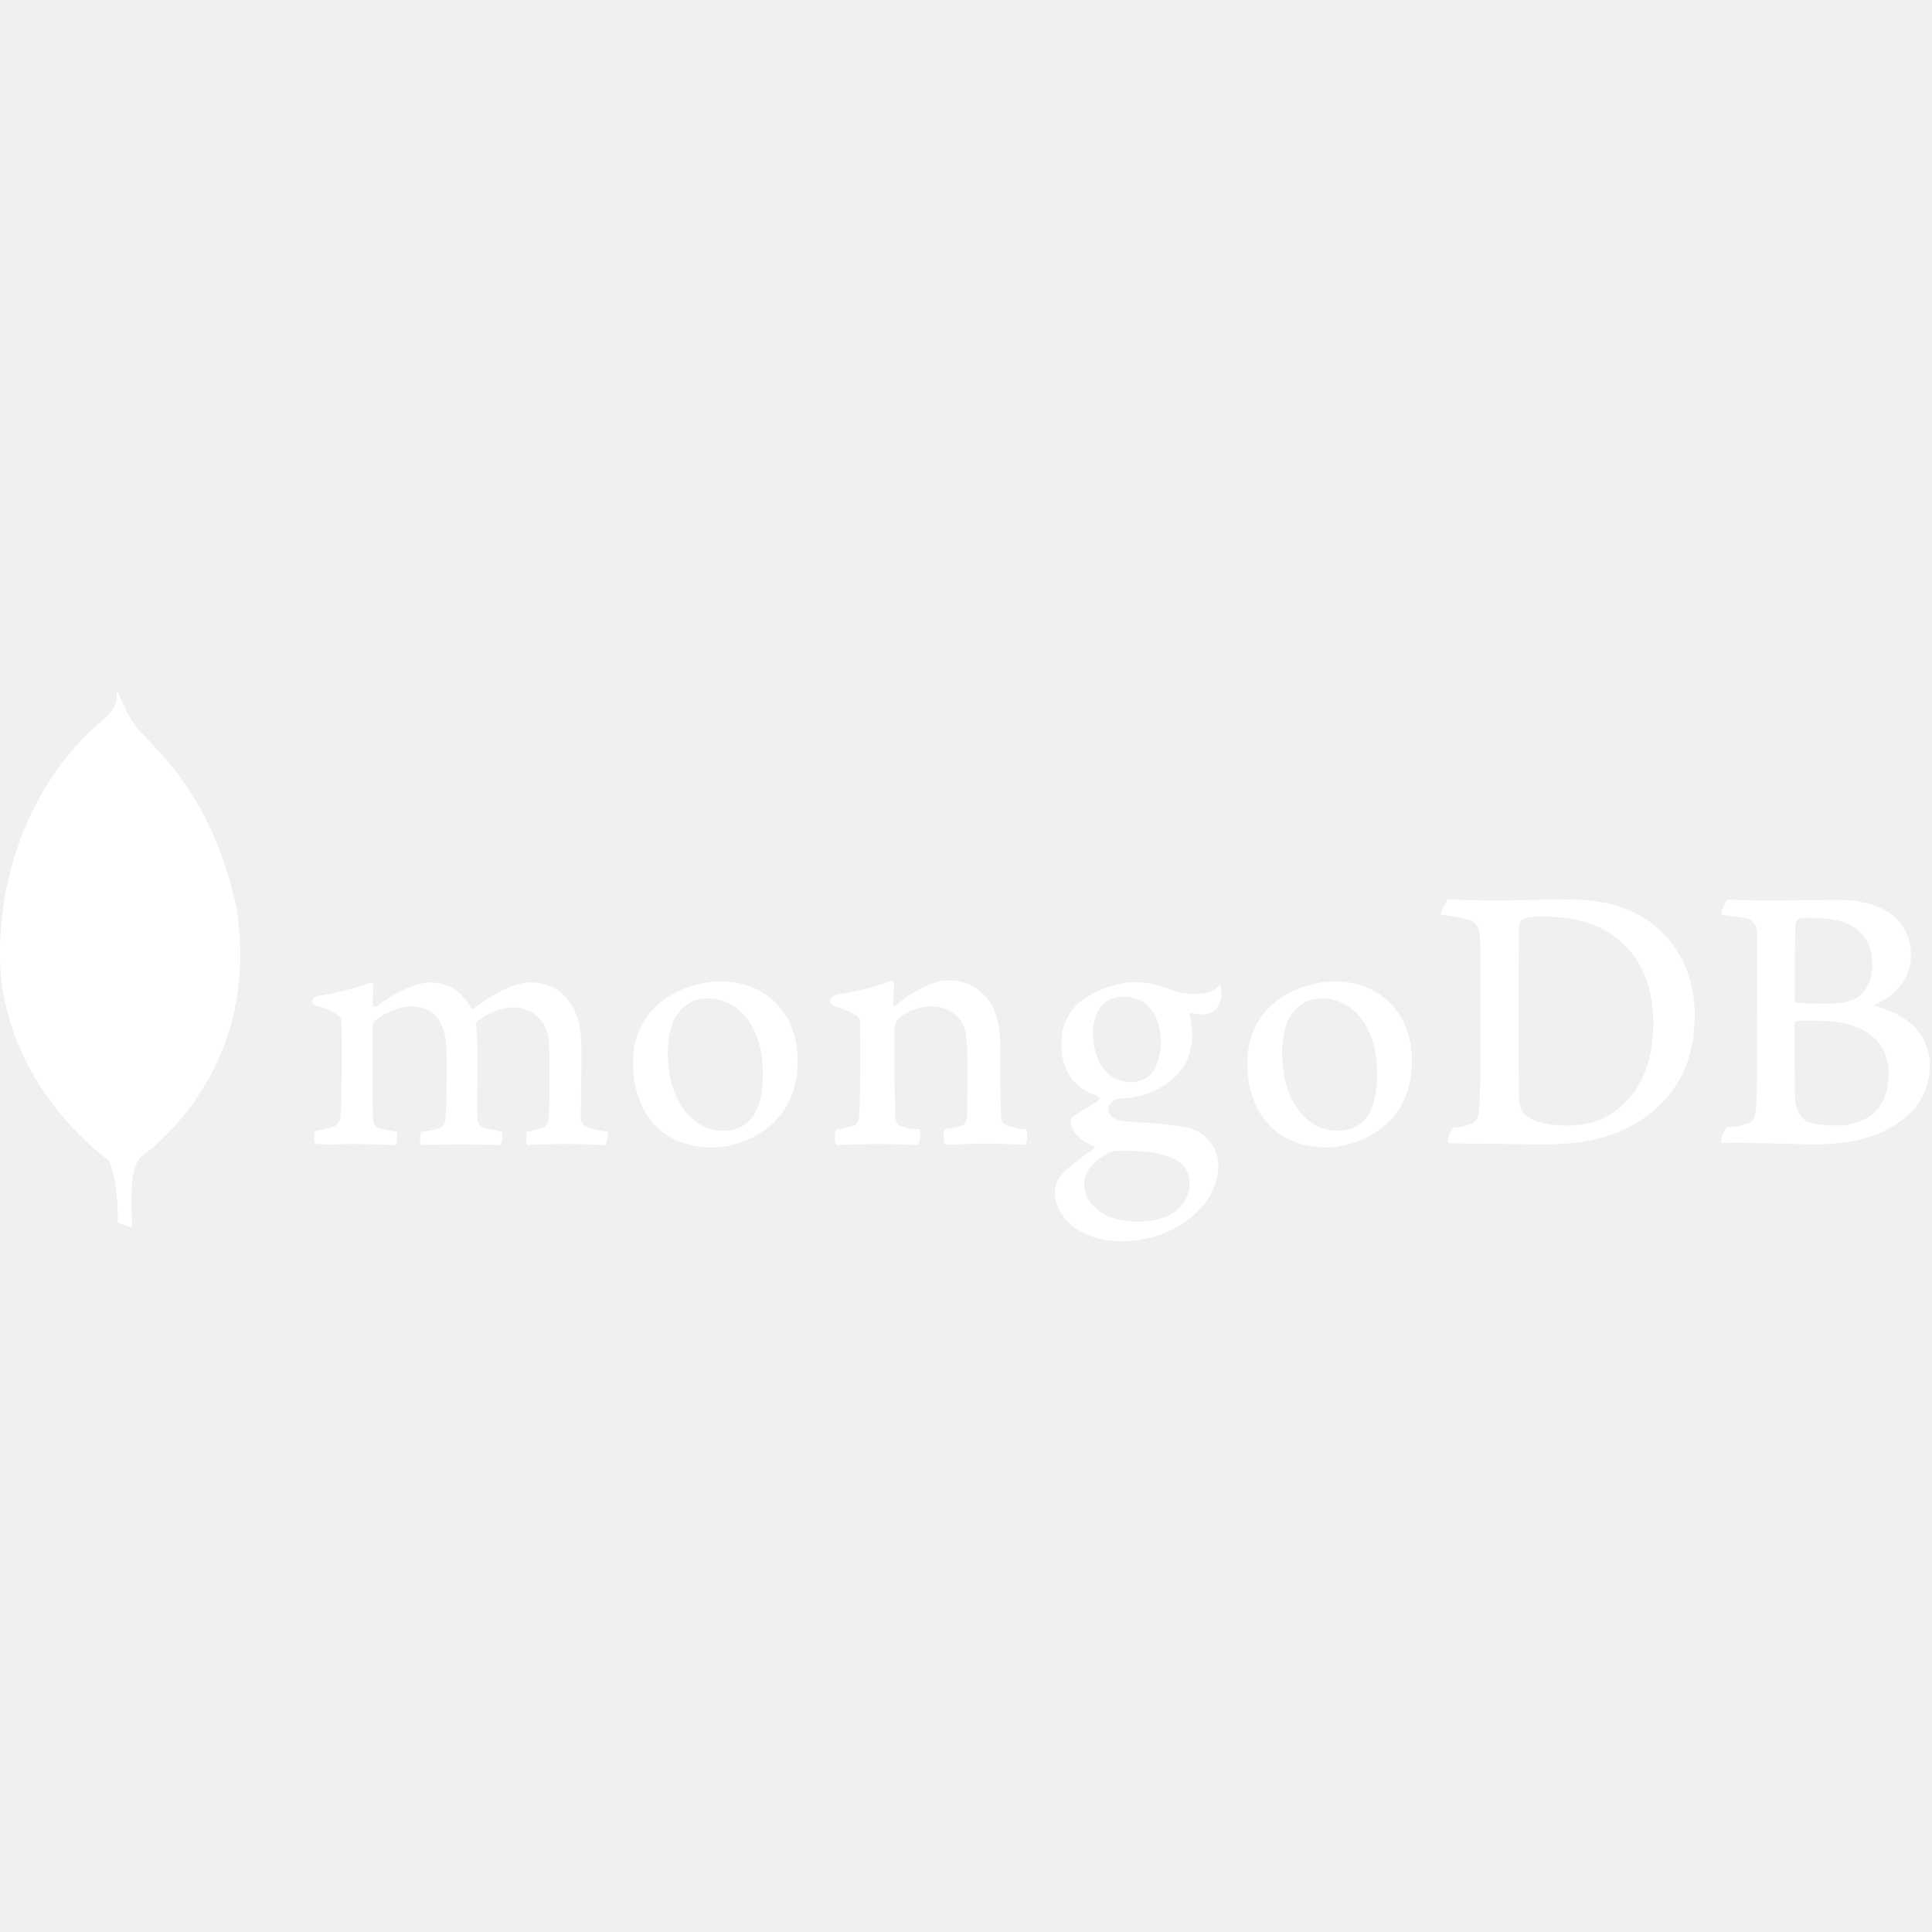
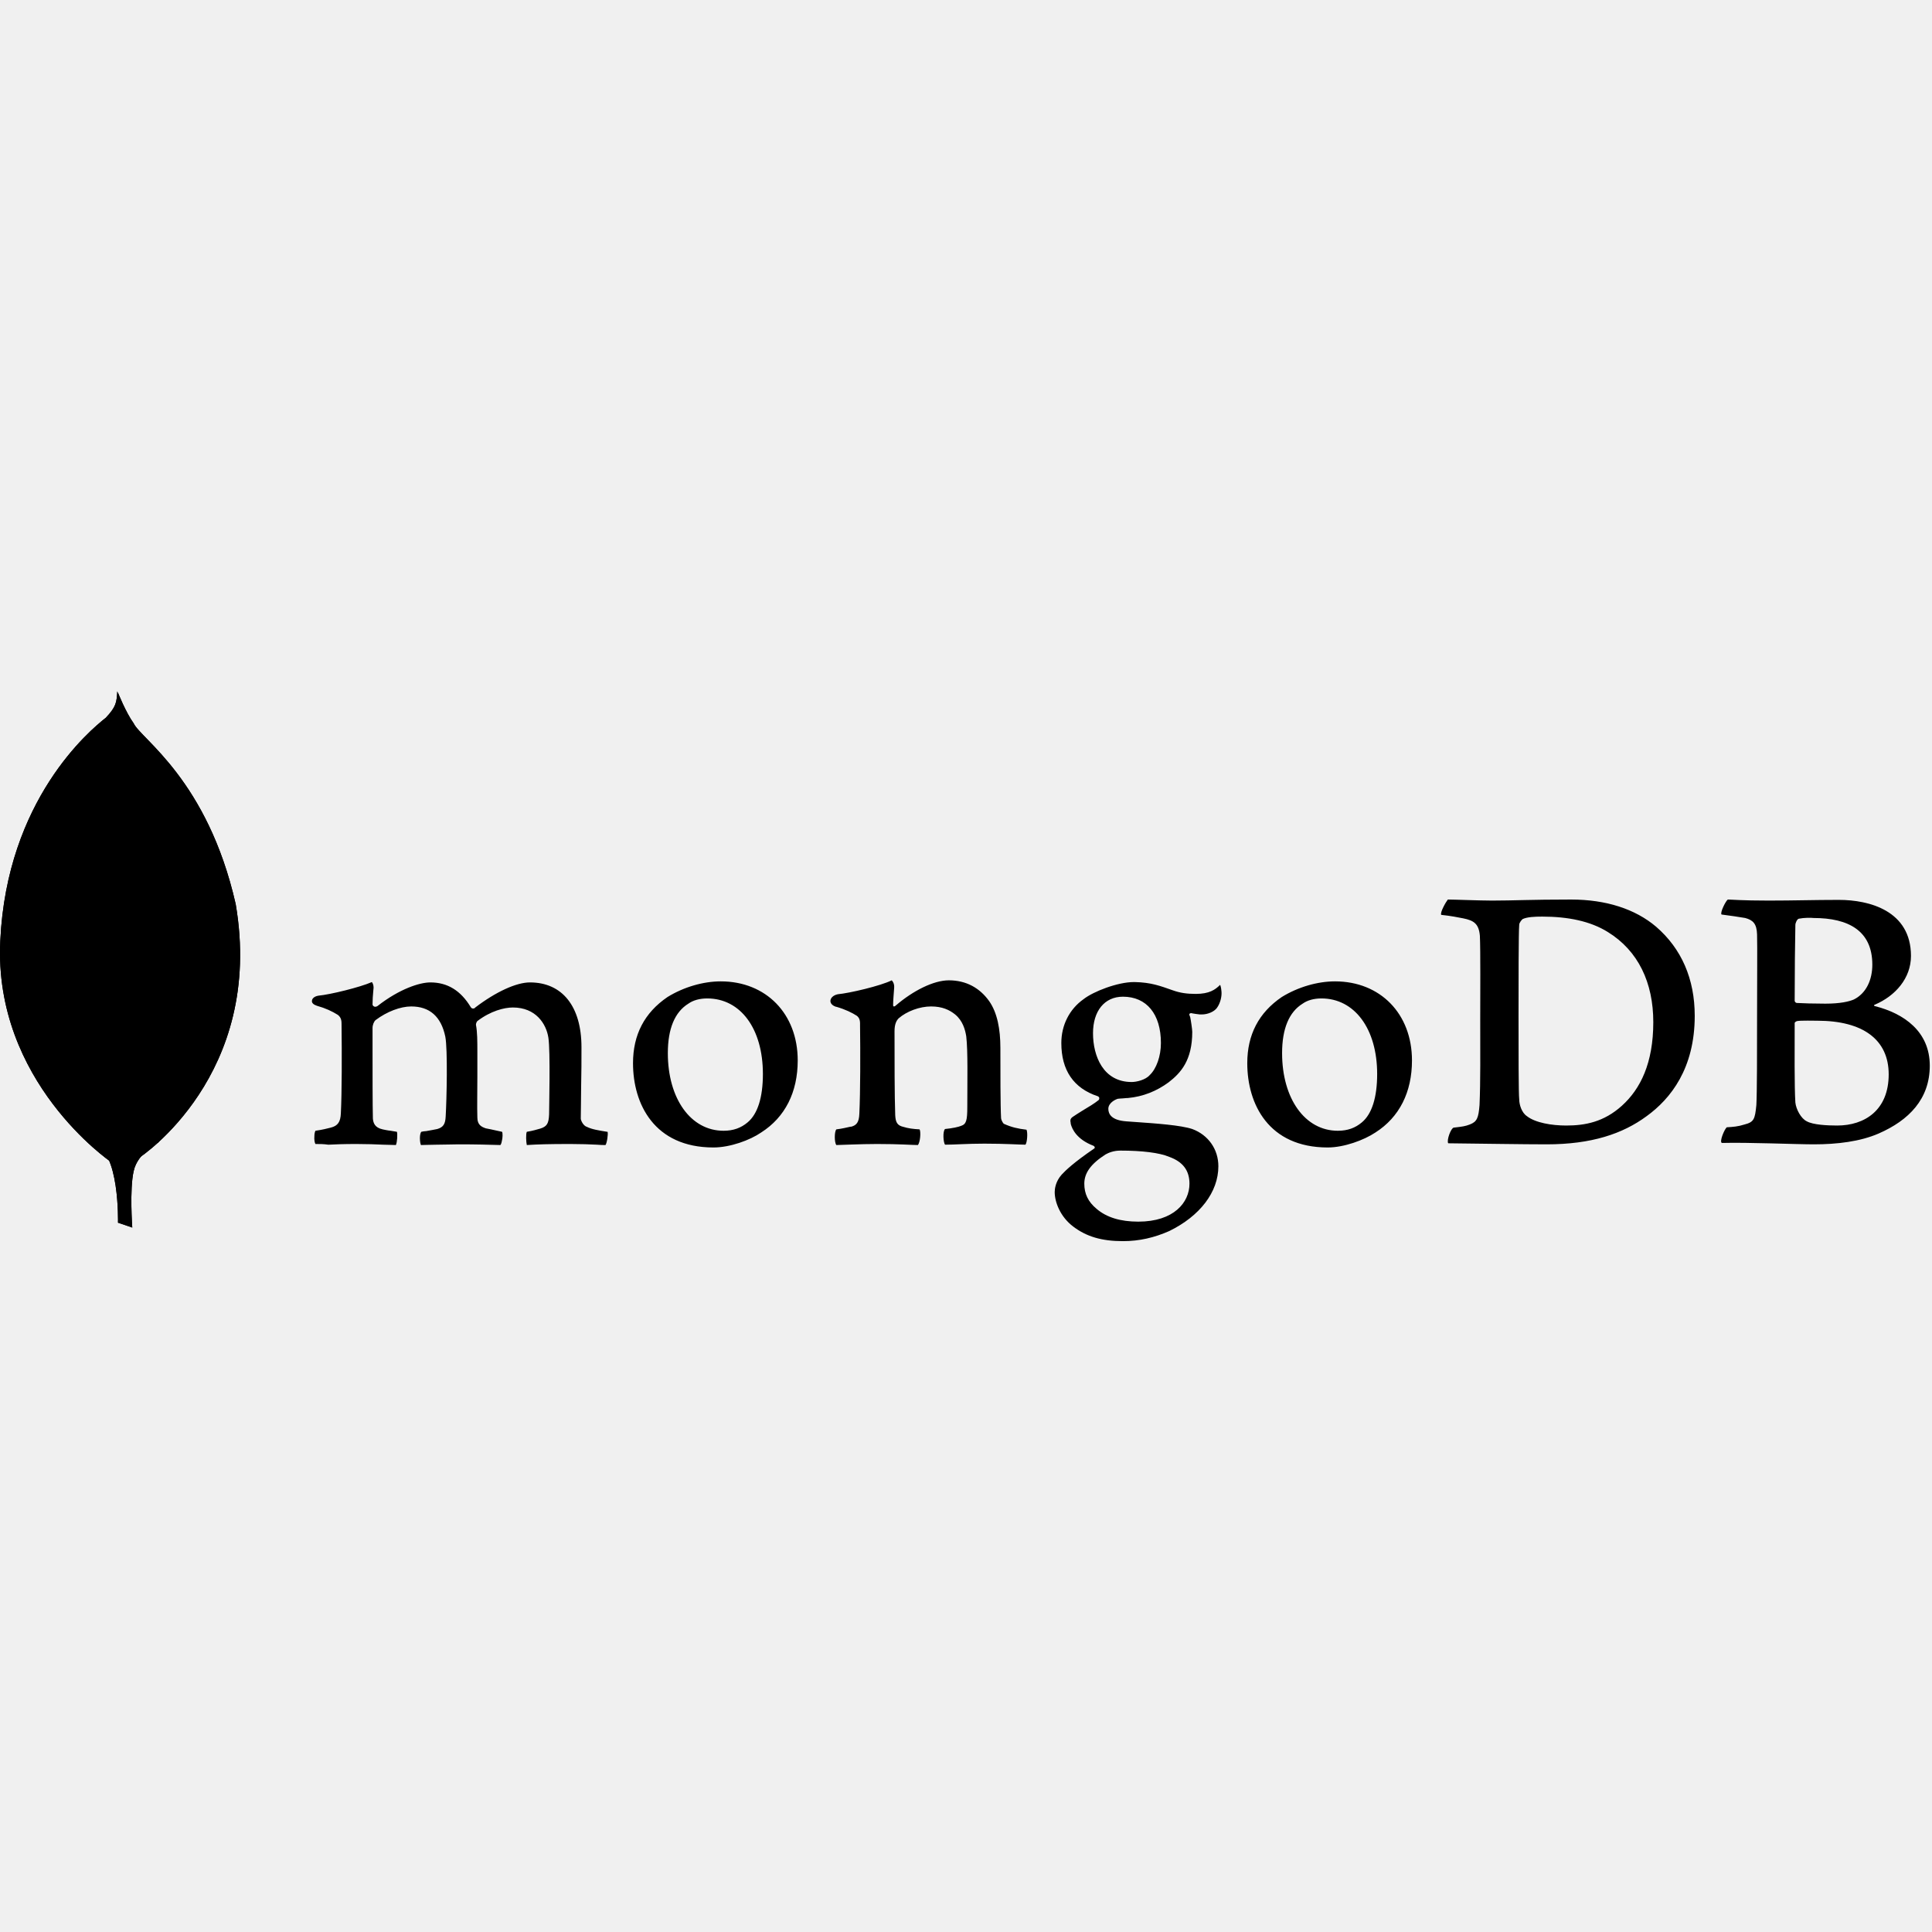
- <svg xmlns="http://www.w3.org/2000/svg" width="800px" height="800px" viewBox="0 -183 512 512" version="1.1" fill="#FFFFFF" stroke="#FFFFFF">
+ <svg xmlns="http://www.w3.org/2000/svg" width="800px" height="800px" viewBox="0 -183 512 512" version="1.1" fill="#000000" stroke="#000000">
  <g id="SVGRepo_bgCarrier" stroke-width="0" />
  <g id="SVGRepo_tracerCarrier" stroke-linecap="round" stroke-linejoin="round" />
  <g id="SVGRepo_iconCarrier">
    <defs> </defs>
    <g stroke="none" stroke-width="1" fill="none" fill-rule="evenodd">
      <g>
-         <path d="M476.713,60.463 C476.252,60.555 475.791,61.57 475.791,62.124 C475.699,65.815 475.607,75.597 475.607,82.241 C475.607,82.426 475.883,82.795 476.16,82.795 C477.544,82.887 480.866,82.979 483.727,82.979 C487.695,82.979 490.002,82.426 491.295,81.873 C494.616,80.211 496.185,76.612 496.185,72.644 C496.185,63.693 489.91,60.278 480.589,60.278 C479.943,60.186 478.098,60.186 476.713,60.463 L476.713,60.463 L476.713,60.463 Z M500.523,101.713 C500.523,92.577 493.786,87.501 481.605,87.501 C481.051,87.501 477.175,87.409 476.252,87.593 C475.975,87.686 475.607,87.871 475.607,88.148 C475.607,94.699 475.514,105.128 475.791,109.187 C475.975,110.941 477.268,113.433 478.837,114.171 C480.497,115.094 484.281,115.278 486.865,115.278 C494.155,115.278 500.523,111.218 500.523,101.713 L500.523,101.713 L500.523,101.713 Z M457.889,55.388 C458.811,55.388 461.58,55.664 468.685,55.664 C475.422,55.664 480.774,55.48 487.326,55.48 C495.354,55.48 506.428,58.34 506.428,70.337 C506.428,76.243 502.275,80.95 496.831,83.257 C496.555,83.349 496.555,83.533 496.831,83.625 C504.582,85.564 511.412,90.362 511.412,99.406 C511.412,108.265 505.875,113.894 497.846,117.401 C492.955,119.523 486.865,120.261 480.682,120.261 C475.975,120.261 463.333,119.708 456.32,119.893 C455.582,119.615 456.966,116.293 457.611,115.74 C459.273,115.647 460.564,115.555 462.318,115.001 C464.81,114.356 465.086,113.617 465.455,109.834 C465.64,106.604 465.64,95.16 465.64,87.04 C465.64,75.874 465.733,68.307 465.64,64.616 C465.548,61.755 464.533,60.832 462.503,60.278 C460.934,60.002 458.35,59.632 456.227,59.356 C455.765,58.894 457.334,55.756 457.889,55.388 L457.889,55.388 L457.889,55.388 Z M404.641,112.787 C406.857,114.539 411.194,115.278 415.07,115.278 C420.053,115.278 425.036,114.356 429.835,110.018 C434.726,105.589 438.14,98.76 438.14,87.871 C438.14,77.442 434.172,68.952 426.051,63.97 C421.437,61.108 415.531,59.909 408.702,59.909 C406.672,59.909 404.734,60.002 403.535,60.555 C403.257,60.74 402.612,61.57 402.612,62.031 C402.427,63.877 402.427,78.088 402.427,86.394 C402.427,94.976 402.427,106.973 402.612,108.357 C402.612,109.742 403.257,111.864 404.641,112.787 L404.641,112.787 L404.641,112.787 Z M383.693,55.388 C385.447,55.388 392.183,55.664 395.413,55.664 C401.228,55.664 405.38,55.388 416.361,55.388 C425.589,55.388 433.341,57.879 438.878,62.585 C445.614,68.399 449.122,76.428 449.122,86.209 C449.122,100.144 442.754,108.173 436.386,112.787 C430.02,117.493 421.714,120.261 409.902,120.261 C403.627,120.261 392.83,120.077 383.878,119.984 L383.786,119.984 C383.325,119.154 384.524,115.924 385.262,115.832 C387.662,115.555 388.308,115.462 389.508,115.001 C391.445,114.263 391.815,113.248 392.092,109.834 C392.368,103.466 392.276,95.807 392.276,87.132 C392.276,80.95 392.368,68.86 392.183,64.984 C391.907,61.755 390.523,60.925 387.754,60.37 C386.37,60.094 384.524,59.724 381.941,59.448 C381.571,58.801 383.232,55.941 383.693,55.388 L383.693,55.388 L383.693,55.388 Z" fill="#FFFFFF"> </path>
-         <path d="M272.033,116.385 C269.726,116.108 268.065,115.74 266.035,114.817 C265.758,114.632 265.296,113.71 265.296,113.34 C265.112,110.11 265.112,100.882 265.112,94.699 C265.112,89.716 264.282,85.379 262.159,82.334 C259.667,78.826 256.068,76.797 251.454,76.797 C247.394,76.797 241.949,79.565 237.427,83.441 C237.335,83.533 236.597,84.18 236.689,83.164 C236.689,82.149 236.874,80.119 236.966,78.735 C237.059,77.442 236.32,76.797 236.32,76.797 C233.367,78.273 225.062,80.211 222.016,80.488 C219.802,80.95 219.248,83.072 221.555,83.81 L221.648,83.81 C224.139,84.548 225.8,85.379 227.091,86.209 C228.014,86.948 227.922,87.963 227.922,88.794 C228.014,95.715 228.014,106.327 227.738,112.141 C227.646,114.448 227,115.278 225.339,115.647 L225.523,115.555 C224.231,115.832 223.216,116.108 221.647,116.293 C221.093,116.847 221.093,119.8 221.647,120.446 C222.662,120.446 228.014,120.169 232.445,120.169 C238.535,120.169 241.673,120.446 243.241,120.446 C243.887,119.708 244.072,116.939 243.703,116.293 C241.949,116.201 240.657,116.017 239.458,115.647 C237.797,115.278 237.335,114.448 237.242,112.51 C237.059,107.618 237.059,97.283 237.059,90.27 C237.059,88.332 237.612,87.409 238.165,86.855 C240.288,85.01 243.703,83.718 246.748,83.718 C249.701,83.718 251.639,84.641 253.115,85.841 C255.145,87.501 255.791,89.9 256.068,91.654 C256.529,95.622 256.345,103.466 256.345,110.295 C256.345,113.986 256.068,114.909 254.684,115.37 C254.038,115.647 252.377,116.017 250.439,116.201 C249.793,116.847 249.978,119.708 250.439,120.354 C253.115,120.354 256.253,120.077 260.867,120.077 C266.588,120.077 270.28,120.354 271.756,120.354 C272.217,119.8 272.402,117.124 272.033,116.385 L272.033,116.385 L272.033,116.385 Z M297.595,81.134 C292.704,81.134 289.659,84.918 289.659,90.823 C289.659,96.822 292.335,103.743 299.902,103.743 C301.194,103.743 303.594,103.189 304.7,101.897 C306.454,100.236 307.654,96.914 307.654,93.408 C307.654,85.748 303.87,81.134 297.595,81.134 L297.595,81.134 L297.595,81.134 Z M296.949,121.922 C295.104,121.922 293.811,122.476 292.981,122.938 C289.105,125.429 287.352,127.828 287.352,130.69 C287.352,133.365 288.367,135.487 290.582,137.333 C293.258,139.64 296.949,140.748 301.655,140.748 C311.068,140.748 315.221,135.672 315.221,130.69 C315.221,127.182 313.467,124.875 309.869,123.584 C307.285,122.476 302.578,121.922 296.949,121.922 L296.949,121.922 L296.949,121.922 Z M297.595,145.916 C291.966,145.916 287.905,144.716 284.399,142.04 C280.984,139.456 279.508,135.58 279.508,132.904 C279.508,132.166 279.693,130.135 281.354,128.29 C282.368,127.182 284.583,125.06 289.844,121.461 C290.028,121.369 290.12,121.277 290.12,121.092 C290.12,120.907 289.935,120.722 289.751,120.631 C285.414,118.97 284.122,116.293 283.752,114.817 L283.752,114.632 C283.661,114.078 283.476,113.525 284.307,112.971 C284.953,112.51 285.876,111.956 286.89,111.31 C288.459,110.387 290.12,109.372 291.135,108.541 C291.32,108.357 291.32,108.173 291.32,107.988 C291.32,107.803 291.135,107.618 290.951,107.527 C284.492,105.404 281.262,100.605 281.262,93.408 C281.262,88.701 283.384,84.456 287.167,81.78 C289.751,79.749 296.211,77.258 300.456,77.258 L300.733,77.258 C305.07,77.35 307.469,78.273 310.883,79.473 C312.729,80.119 314.483,80.395 316.882,80.395 C320.481,80.395 322.05,79.288 323.341,77.997 C323.434,78.181 323.619,78.643 323.711,79.842 C323.803,81.042 323.434,82.795 322.511,84.087 C321.773,85.102 320.112,85.841 318.451,85.841 L317.989,85.841 C316.328,85.656 315.59,85.471 315.59,85.471 L315.221,85.656 C315.129,85.841 315.221,86.025 315.313,86.302 L315.406,86.487 C315.59,87.317 315.959,89.808 315.959,90.455 C315.959,98.022 312.914,101.343 309.684,103.835 C306.546,106.142 302.948,107.618 298.887,107.988 C298.795,107.988 298.426,107.988 297.595,108.08 C297.134,108.08 296.488,108.173 296.395,108.173 L296.303,108.173 C295.565,108.357 293.72,109.28 293.72,110.848 C293.72,112.232 294.55,113.894 298.518,114.171 C299.348,114.263 300.179,114.263 301.102,114.356 C306.362,114.724 312.914,115.186 315.959,116.201 C320.204,117.769 322.88,121.553 322.88,126.075 C322.88,132.904 317.989,139.272 309.869,143.239 C305.901,144.993 301.932,145.916 297.595,145.916 L297.595,145.916 L297.595,145.916 Z M350.196,81.595 C348.258,81.595 346.504,82.056 345.212,82.979 C341.614,85.194 339.768,89.624 339.768,96.083 C339.768,108.173 345.858,116.663 354.533,116.663 C357.117,116.663 359.147,115.924 360.9,114.448 C363.576,112.232 364.961,107.803 364.961,101.62 C364.961,89.624 358.962,81.595 350.196,81.595 L350.196,81.595 L350.196,81.595 Z M351.857,121.092 C336.169,121.092 330.54,109.557 330.54,98.76 C330.54,91.193 333.585,85.379 339.675,81.226 C344.013,78.55 349.181,77.074 353.795,77.074 C365.791,77.074 374.189,85.656 374.189,98.022 C374.189,106.419 370.867,113.063 364.499,117.124 C361.454,119.154 356.194,121.092 351.856,121.092 L351.857,121.092 L351.857,121.092 Z M187.411,81.595 C185.473,81.595 183.72,82.056 182.427,82.979 C178.829,85.194 176.983,89.624 176.983,96.083 C176.983,108.173 183.073,116.663 191.748,116.663 C194.332,116.663 196.362,115.924 198.116,114.448 C200.791,112.232 202.176,107.803 202.176,101.62 C202.176,89.624 196.27,81.595 187.411,81.595 L187.411,81.595 L187.411,81.595 Z M189.072,121.092 C173.384,121.092 167.755,109.557 167.755,98.76 C167.755,91.193 170.8,85.379 176.89,81.226 C181.228,78.55 186.396,77.074 191.01,77.074 C203.007,77.074 211.404,85.656 211.404,98.022 C211.404,106.419 208.082,113.063 201.714,117.124 C198.761,119.154 193.501,121.092 189.072,121.092 L189.072,121.092 L189.072,121.092 Z M83.594,120.169 C83.409,119.893 83.225,119.062 83.317,118.047 C83.317,117.308 83.502,116.847 83.594,116.663 C85.532,116.385 86.547,116.108 87.654,115.832 C89.5,115.37 90.238,114.356 90.33,112.049 C90.608,106.512 90.608,95.991 90.515,88.701 L90.515,88.516 C90.515,87.686 90.515,86.67 89.5,85.932 C88.023,85.01 86.27,84.18 83.963,83.533 C83.132,83.257 82.579,82.795 82.671,82.241 C82.671,81.688 83.225,81.042 84.425,80.857 C87.47,80.58 95.406,78.643 98.543,77.258 C98.728,77.442 99.005,77.997 99.005,78.735 L98.913,79.749 C98.82,80.765 98.728,81.965 98.728,83.164 C98.728,83.533 99.097,83.81 99.466,83.81 C99.651,83.81 99.836,83.718 100.02,83.625 C105.926,79.011 111.278,77.35 114.046,77.35 C118.569,77.35 122.075,79.473 124.752,83.902 C124.936,84.18 125.121,84.271 125.398,84.271 C125.582,84.271 125.859,84.18 125.951,83.995 C131.396,79.842 136.84,77.35 140.439,77.35 C149.021,77.35 154.097,83.718 154.097,94.515 C154.097,97.56 154.097,101.528 154.005,105.128 C154.005,108.357 153.913,111.31 153.913,113.433 C153.913,113.894 154.558,115.37 155.574,115.647 C156.865,116.293 158.619,116.57 160.926,116.939 L161.018,116.939 C161.203,117.585 160.834,119.984 160.465,120.446 C159.911,120.446 159.08,120.446 158.158,120.354 C156.404,120.261 153.913,120.169 151.144,120.169 C145.423,120.169 142.47,120.261 139.608,120.446 C139.425,119.708 139.332,117.493 139.608,116.939 C141.27,116.663 142.1,116.385 143.116,116.108 C144.962,115.555 145.423,114.724 145.515,112.325 C145.515,110.572 145.884,95.622 145.33,92.023 C144.777,88.332 142.008,83.995 135.917,83.995 C133.61,83.995 130.012,84.918 126.505,87.593 C126.321,87.778 126.136,88.239 126.136,88.516 L126.136,88.609 C126.505,90.546 126.505,92.762 126.505,96.176 L126.505,102.174 C126.505,106.327 126.412,110.203 126.505,113.155 C126.505,115.186 127.705,115.647 128.72,116.017 C129.274,116.108 129.642,116.201 130.104,116.293 C130.935,116.478 131.765,116.663 133.057,116.939 C133.242,117.308 133.242,118.508 132.965,119.523 C132.872,120.077 132.687,120.354 132.596,120.446 C129.458,120.354 126.228,120.261 121.522,120.261 C120.138,120.261 117.738,120.354 115.708,120.354 C114.046,120.354 112.478,120.446 111.556,120.446 C111.463,120.261 111.278,119.615 111.278,118.6 C111.278,117.769 111.463,117.124 111.648,116.939 C112.109,116.847 112.478,116.755 112.94,116.755 C114.046,116.57 114.969,116.385 115.892,116.201 C117.461,115.74 118.015,114.909 118.107,112.879 C118.384,108.265 118.661,95.069 118.015,91.746 C116.908,86.394 113.863,83.718 108.971,83.718 C106.111,83.718 102.511,85.102 99.559,87.317 C99.097,87.686 98.728,88.609 98.728,89.439 L98.728,94.884 C98.728,101.528 98.728,109.834 98.82,113.433 C98.913,114.539 99.281,115.832 101.404,116.293 C101.866,116.385 102.604,116.57 103.527,116.663 L105.188,116.939 C105.373,117.493 105.28,119.708 104.911,120.446 C103.988,120.446 102.881,120.354 101.588,120.354 C99.651,120.261 97.159,120.169 94.391,120.169 C91.161,120.169 88.854,120.261 87.008,120.354 C85.716,120.169 84.701,120.169 83.594,120.169 L83.594,120.169 L83.594,120.169 Z" fill="#FFFFFF"> </path>
+         <path d="M476.713,60.463 C476.252,60.555 475.791,61.57 475.791,62.124 C475.699,65.815 475.607,75.597 475.607,82.241 C475.607,82.426 475.883,82.795 476.16,82.795 C477.544,82.887 480.866,82.979 483.727,82.979 C487.695,82.979 490.002,82.426 491.295,81.873 C494.616,80.211 496.185,76.612 496.185,72.644 C496.185,63.693 489.91,60.278 480.589,60.278 C479.943,60.186 478.098,60.186 476.713,60.463 L476.713,60.463 L476.713,60.463 Z M500.523,101.713 C500.523,92.577 493.786,87.501 481.605,87.501 C481.051,87.501 477.175,87.409 476.252,87.593 C475.975,87.686 475.607,87.871 475.607,88.148 C475.607,94.699 475.514,105.128 475.791,109.187 C475.975,110.941 477.268,113.433 478.837,114.171 C480.497,115.094 484.281,115.278 486.865,115.278 C494.155,115.278 500.523,111.218 500.523,101.713 L500.523,101.713 L500.523,101.713 Z M457.889,55.388 C458.811,55.388 461.58,55.664 468.685,55.664 C475.422,55.664 480.774,55.48 487.326,55.48 C495.354,55.48 506.428,58.34 506.428,70.337 C506.428,76.243 502.275,80.95 496.831,83.257 C496.555,83.349 496.555,83.533 496.831,83.625 C504.582,85.564 511.412,90.362 511.412,99.406 C511.412,108.265 505.875,113.894 497.846,117.401 C492.955,119.523 486.865,120.261 480.682,120.261 C475.975,120.261 463.333,119.708 456.32,119.893 C455.582,119.615 456.966,116.293 457.611,115.74 C459.273,115.647 460.564,115.555 462.318,115.001 C464.81,114.356 465.086,113.617 465.455,109.834 C465.64,106.604 465.64,95.16 465.64,87.04 C465.64,75.874 465.733,68.307 465.64,64.616 C465.548,61.755 464.533,60.832 462.503,60.278 C460.934,60.002 458.35,59.632 456.227,59.356 C455.765,58.894 457.334,55.756 457.889,55.388 L457.889,55.388 L457.889,55.388 Z M404.641,112.787 C406.857,114.539 411.194,115.278 415.07,115.278 C420.053,115.278 425.036,114.356 429.835,110.018 C434.726,105.589 438.14,98.76 438.14,87.871 C438.14,77.442 434.172,68.952 426.051,63.97 C421.437,61.108 415.531,59.909 408.702,59.909 C406.672,59.909 404.734,60.002 403.535,60.555 C403.257,60.74 402.612,61.57 402.612,62.031 C402.427,63.877 402.427,78.088 402.427,86.394 C402.427,94.976 402.427,106.973 402.612,108.357 C402.612,109.742 403.257,111.864 404.641,112.787 L404.641,112.787 L404.641,112.787 Z M383.693,55.388 C385.447,55.388 392.183,55.664 395.413,55.664 C401.228,55.664 405.38,55.388 416.361,55.388 C425.589,55.388 433.341,57.879 438.878,62.585 C445.614,68.399 449.122,76.428 449.122,86.209 C449.122,100.144 442.754,108.173 436.386,112.787 C430.02,117.493 421.714,120.261 409.902,120.261 C403.627,120.261 392.83,120.077 383.878,119.984 L383.786,119.984 C383.325,119.154 384.524,115.924 385.262,115.832 C387.662,115.555 388.308,115.462 389.508,115.001 C391.445,114.263 391.815,113.248 392.092,109.834 C392.368,103.466 392.276,95.807 392.276,87.132 C392.276,80.95 392.368,68.86 392.183,64.984 C391.907,61.755 390.523,60.925 387.754,60.37 C386.37,60.094 384.524,59.724 381.941,59.448 C381.571,58.801 383.232,55.941 383.693,55.388 L383.693,55.388 L383.693,55.388 Z" fill="#000000"> </path>
+         <path d="M272.033,116.385 C269.726,116.108 268.065,115.74 266.035,114.817 C265.758,114.632 265.296,113.71 265.296,113.34 C265.112,110.11 265.112,100.882 265.112,94.699 C265.112,89.716 264.282,85.379 262.159,82.334 C259.667,78.826 256.068,76.797 251.454,76.797 C247.394,76.797 241.949,79.565 237.427,83.441 C237.335,83.533 236.597,84.18 236.689,83.164 C236.689,82.149 236.874,80.119 236.966,78.735 C237.059,77.442 236.32,76.797 236.32,76.797 C233.367,78.273 225.062,80.211 222.016,80.488 C219.802,80.95 219.248,83.072 221.555,83.81 L221.648,83.81 C224.139,84.548 225.8,85.379 227.091,86.209 C228.014,86.948 227.922,87.963 227.922,88.794 C228.014,95.715 228.014,106.327 227.738,112.141 C227.646,114.448 227,115.278 225.339,115.647 L225.523,115.555 C224.231,115.832 223.216,116.108 221.647,116.293 C221.093,116.847 221.093,119.8 221.647,120.446 C222.662,120.446 228.014,120.169 232.445,120.169 C238.535,120.169 241.673,120.446 243.241,120.446 C243.887,119.708 244.072,116.939 243.703,116.293 C241.949,116.201 240.657,116.017 239.458,115.647 C237.797,115.278 237.335,114.448 237.242,112.51 C237.059,107.618 237.059,97.283 237.059,90.27 C237.059,88.332 237.612,87.409 238.165,86.855 C240.288,85.01 243.703,83.718 246.748,83.718 C249.701,83.718 251.639,84.641 253.115,85.841 C255.145,87.501 255.791,89.9 256.068,91.654 C256.529,95.622 256.345,103.466 256.345,110.295 C256.345,113.986 256.068,114.909 254.684,115.37 C254.038,115.647 252.377,116.017 250.439,116.201 C249.793,116.847 249.978,119.708 250.439,120.354 C253.115,120.354 256.253,120.077 260.867,120.077 C266.588,120.077 270.28,120.354 271.756,120.354 C272.217,119.8 272.402,117.124 272.033,116.385 L272.033,116.385 L272.033,116.385 Z M297.595,81.134 C292.704,81.134 289.659,84.918 289.659,90.823 C289.659,96.822 292.335,103.743 299.902,103.743 C301.194,103.743 303.594,103.189 304.7,101.897 C306.454,100.236 307.654,96.914 307.654,93.408 C307.654,85.748 303.87,81.134 297.595,81.134 L297.595,81.134 L297.595,81.134 Z M296.949,121.922 C295.104,121.922 293.811,122.476 292.981,122.938 C289.105,125.429 287.352,127.828 287.352,130.69 C287.352,133.365 288.367,135.487 290.582,137.333 C293.258,139.64 296.949,140.748 301.655,140.748 C311.068,140.748 315.221,135.672 315.221,130.69 C315.221,127.182 313.467,124.875 309.869,123.584 C307.285,122.476 302.578,121.922 296.949,121.922 L296.949,121.922 L296.949,121.922 Z M297.595,145.916 C291.966,145.916 287.905,144.716 284.399,142.04 C280.984,139.456 279.508,135.58 279.508,132.904 C279.508,132.166 279.693,130.135 281.354,128.29 C282.368,127.182 284.583,125.06 289.844,121.461 C290.028,121.369 290.12,121.277 290.12,121.092 C290.12,120.907 289.935,120.722 289.751,120.631 C285.414,118.97 284.122,116.293 283.752,114.817 L283.752,114.632 C283.661,114.078 283.476,113.525 284.307,112.971 C284.953,112.51 285.876,111.956 286.89,111.31 C288.459,110.387 290.12,109.372 291.135,108.541 C291.32,108.357 291.32,108.173 291.32,107.988 C291.32,107.803 291.135,107.618 290.951,107.527 C284.492,105.404 281.262,100.605 281.262,93.408 C281.262,88.701 283.384,84.456 287.167,81.78 C289.751,79.749 296.211,77.258 300.456,77.258 L300.733,77.258 C305.07,77.35 307.469,78.273 310.883,79.473 C312.729,80.119 314.483,80.395 316.882,80.395 C320.481,80.395 322.05,79.288 323.341,77.997 C323.434,78.181 323.619,78.643 323.711,79.842 C323.803,81.042 323.434,82.795 322.511,84.087 C321.773,85.102 320.112,85.841 318.451,85.841 L317.989,85.841 C316.328,85.656 315.59,85.471 315.59,85.471 L315.221,85.656 C315.129,85.841 315.221,86.025 315.313,86.302 L315.406,86.487 C315.59,87.317 315.959,89.808 315.959,90.455 C315.959,98.022 312.914,101.343 309.684,103.835 C306.546,106.142 302.948,107.618 298.887,107.988 C298.795,107.988 298.426,107.988 297.595,108.08 C297.134,108.08 296.488,108.173 296.395,108.173 L296.303,108.173 C295.565,108.357 293.72,109.28 293.72,110.848 C293.72,112.232 294.55,113.894 298.518,114.171 C299.348,114.263 300.179,114.263 301.102,114.356 C306.362,114.724 312.914,115.186 315.959,116.201 C320.204,117.769 322.88,121.553 322.88,126.075 C322.88,132.904 317.989,139.272 309.869,143.239 C305.901,144.993 301.932,145.916 297.595,145.916 L297.595,145.916 L297.595,145.916 Z M350.196,81.595 C348.258,81.595 346.504,82.056 345.212,82.979 C341.614,85.194 339.768,89.624 339.768,96.083 C339.768,108.173 345.858,116.663 354.533,116.663 C357.117,116.663 359.147,115.924 360.9,114.448 C363.576,112.232 364.961,107.803 364.961,101.62 C364.961,89.624 358.962,81.595 350.196,81.595 L350.196,81.595 L350.196,81.595 Z M351.857,121.092 C336.169,121.092 330.54,109.557 330.54,98.76 C330.54,91.193 333.585,85.379 339.675,81.226 C344.013,78.55 349.181,77.074 353.795,77.074 C365.791,77.074 374.189,85.656 374.189,98.022 C374.189,106.419 370.867,113.063 364.499,117.124 C361.454,119.154 356.194,121.092 351.856,121.092 L351.857,121.092 L351.857,121.092 Z M187.411,81.595 C185.473,81.595 183.72,82.056 182.427,82.979 C178.829,85.194 176.983,89.624 176.983,96.083 C176.983,108.173 183.073,116.663 191.748,116.663 C194.332,116.663 196.362,115.924 198.116,114.448 C200.791,112.232 202.176,107.803 202.176,101.62 C202.176,89.624 196.27,81.595 187.411,81.595 L187.411,81.595 L187.411,81.595 Z M189.072,121.092 C173.384,121.092 167.755,109.557 167.755,98.76 C167.755,91.193 170.8,85.379 176.89,81.226 C181.228,78.55 186.396,77.074 191.01,77.074 C203.007,77.074 211.404,85.656 211.404,98.022 C211.404,106.419 208.082,113.063 201.714,117.124 C198.761,119.154 193.501,121.092 189.072,121.092 L189.072,121.092 L189.072,121.092 Z M83.594,120.169 C83.409,119.893 83.225,119.062 83.317,118.047 C83.317,117.308 83.502,116.847 83.594,116.663 C85.532,116.385 86.547,116.108 87.654,115.832 C89.5,115.37 90.238,114.356 90.33,112.049 C90.608,106.512 90.608,95.991 90.515,88.701 L90.515,88.516 C90.515,87.686 90.515,86.67 89.5,85.932 C88.023,85.01 86.27,84.18 83.963,83.533 C83.132,83.257 82.579,82.795 82.671,82.241 C82.671,81.688 83.225,81.042 84.425,80.857 C87.47,80.58 95.406,78.643 98.543,77.258 C98.728,77.442 99.005,77.997 99.005,78.735 L98.913,79.749 C98.82,80.765 98.728,81.965 98.728,83.164 C98.728,83.533 99.097,83.81 99.466,83.81 C99.651,83.81 99.836,83.718 100.02,83.625 C105.926,79.011 111.278,77.35 114.046,77.35 C118.569,77.35 122.075,79.473 124.752,83.902 C124.936,84.18 125.121,84.271 125.398,84.271 C125.582,84.271 125.859,84.18 125.951,83.995 C131.396,79.842 136.84,77.35 140.439,77.35 C149.021,77.35 154.097,83.718 154.097,94.515 C154.097,97.56 154.097,101.528 154.005,105.128 C154.005,108.357 153.913,111.31 153.913,113.433 C153.913,113.894 154.558,115.37 155.574,115.647 C156.865,116.293 158.619,116.57 160.926,116.939 L161.018,116.939 C161.203,117.585 160.834,119.984 160.465,120.446 C159.911,120.446 159.08,120.446 158.158,120.354 C156.404,120.261 153.913,120.169 151.144,120.169 C145.423,120.169 142.47,120.261 139.608,120.446 C139.425,119.708 139.332,117.493 139.608,116.939 C141.27,116.663 142.1,116.385 143.116,116.108 C144.962,115.555 145.423,114.724 145.515,112.325 C145.515,110.572 145.884,95.622 145.33,92.023 C144.777,88.332 142.008,83.995 135.917,83.995 C133.61,83.995 130.012,84.918 126.505,87.593 C126.321,87.778 126.136,88.239 126.136,88.516 L126.136,88.609 C126.505,90.546 126.505,92.762 126.505,96.176 L126.505,102.174 C126.505,106.327 126.412,110.203 126.505,113.155 C126.505,115.186 127.705,115.647 128.72,116.017 C129.274,116.108 129.642,116.201 130.104,116.293 C130.935,116.478 131.765,116.663 133.057,116.939 C133.242,117.308 133.242,118.508 132.965,119.523 C132.872,120.077 132.687,120.354 132.596,120.446 C129.458,120.354 126.228,120.261 121.522,120.261 C120.138,120.261 117.738,120.354 115.708,120.354 C114.046,120.354 112.478,120.446 111.556,120.446 C111.463,120.261 111.278,119.615 111.278,118.6 C111.278,117.769 111.463,117.124 111.648,116.939 C112.109,116.847 112.478,116.755 112.94,116.755 C114.046,116.57 114.969,116.385 115.892,116.201 C117.461,115.74 118.015,114.909 118.107,112.879 C118.384,108.265 118.661,95.069 118.015,91.746 C116.908,86.394 113.863,83.718 108.971,83.718 C106.111,83.718 102.511,85.102 99.559,87.317 C99.097,87.686 98.728,88.609 98.728,89.439 L98.728,94.884 C98.728,101.528 98.728,109.834 98.82,113.433 C98.913,114.539 99.281,115.832 101.404,116.293 C101.866,116.385 102.604,116.57 103.527,116.663 L105.188,116.939 C105.373,117.493 105.28,119.708 104.911,120.446 C103.988,120.446 102.881,120.354 101.588,120.354 C99.651,120.261 97.159,120.169 94.391,120.169 C91.161,120.169 88.854,120.261 87.008,120.354 C85.716,120.169 84.701,120.169 83.594,120.169 L83.594,120.169 L83.594,120.169 Z" fill="#000000"> </path>
        <g>
-           <path d="M35.053,142.317 L31.27,141.024 C31.27,141.024 31.732,121.738 24.811,120.354 C20.197,115.001 25.549,-106.659 42.159,119.615 C42.159,119.615 36.438,122.476 35.423,127.367 C34.315,132.166 35.053,142.317 35.053,142.317 L35.053,142.317 L35.053,142.317 Z" fill="#FFFFFF"> </path>
-           <path d="M35.053,142.317 L31.27,141.024 C31.27,141.024 31.732,121.738 24.811,120.354 C20.197,115.001 25.549,-106.659 42.159,119.615 C42.159,119.615 36.438,122.476 35.423,127.367 C34.315,132.166 35.053,142.317 35.053,142.317 L35.053,142.317 L35.053,142.317 Z" fill="#FFFFFF"> </path>
-           <path d="M37.084,123.676 C37.084,123.676 70.213,101.897 62.461,56.587 C54.987,23.643 37.36,12.846 35.423,8.693 C33.301,5.74 31.27,0.572 31.27,0.572 L32.655,92.207 C32.655,92.3 29.794,120.261 37.084,123.676" fill="#FFFFFF"> </path>
-           <path d="M37.084,123.676 C37.084,123.676 70.213,101.897 62.461,56.587 C54.987,23.643 37.36,12.846 35.423,8.693 C33.301,5.74 31.27,0.572 31.27,0.572 L32.655,92.207 C32.655,92.3 29.794,120.261 37.084,123.676" fill="#FFFFFF"> </path>
-           <path d="M29.333,124.875 C29.333,124.875 -1.767,103.65 0.079,66.277 C1.832,28.903 23.795,10.539 28.04,7.216 C30.809,4.264 30.901,3.156 31.086,0.203 C33.024,4.356 32.655,62.309 32.931,69.137 C33.762,95.437 31.455,119.893 29.333,124.875 L29.333,124.875 L29.333,124.875 Z" fill="#FFFFFF"> </path>
-           <path d="M29.333,124.875 C29.333,124.875 -1.767,103.65 0.079,66.277 C1.832,28.903 23.795,10.539 28.04,7.216 C30.809,4.264 30.901,3.156 31.086,0.203 C33.024,4.356 32.655,62.309 32.931,69.137 C33.762,95.437 31.455,119.893 29.333,124.875 L29.333,124.875 L29.333,124.875 Z" fill="#FFFFFF"> </path>
+           <path d="M35.053,142.317 L31.27,141.024 C31.27,141.024 31.732,121.738 24.811,120.354 C20.197,115.001 25.549,-106.659 42.159,119.615 C42.159,119.615 36.438,122.476 35.423,127.367 C34.315,132.166 35.053,142.317 35.053,142.317 L35.053,142.317 L35.053,142.317 Z" fill="#000000"> </path>
+           <path d="M35.053,142.317 L31.27,141.024 C31.27,141.024 31.732,121.738 24.811,120.354 C20.197,115.001 25.549,-106.659 42.159,119.615 C42.159,119.615 36.438,122.476 35.423,127.367 C34.315,132.166 35.053,142.317 35.053,142.317 L35.053,142.317 L35.053,142.317 Z" fill="#000000"> </path>
+           <path d="M37.084,123.676 C37.084,123.676 70.213,101.897 62.461,56.587 C54.987,23.643 37.36,12.846 35.423,8.693 C33.301,5.74 31.27,0.572 31.27,0.572 L32.655,92.207 C32.655,92.3 29.794,120.261 37.084,123.676" fill="#000000"> </path>
+           <path d="M37.084,123.676 C37.084,123.676 70.213,101.897 62.461,56.587 C54.987,23.643 37.36,12.846 35.423,8.693 C33.301,5.74 31.27,0.572 31.27,0.572 L32.655,92.207 C32.655,92.3 29.794,120.261 37.084,123.676" fill="#000000"> </path>
+           <path d="M29.333,124.875 C29.333,124.875 -1.767,103.65 0.079,66.277 C1.832,28.903 23.795,10.539 28.04,7.216 C30.809,4.264 30.901,3.156 31.086,0.203 C33.024,4.356 32.655,62.309 32.931,69.137 C33.762,95.437 31.455,119.893 29.333,124.875 L29.333,124.875 L29.333,124.875 Z" fill="#000000"> </path>
+           <path d="M29.333,124.875 C29.333,124.875 -1.767,103.65 0.079,66.277 C1.832,28.903 23.795,10.539 28.04,7.216 C30.809,4.264 30.901,3.156 31.086,0.203 C33.024,4.356 32.655,62.309 32.931,69.137 C33.762,95.437 31.455,119.893 29.333,124.875 L29.333,124.875 L29.333,124.875 Z" fill="#000000"> </path>
        </g>
      </g>
    </g>
  </g>
</svg>
